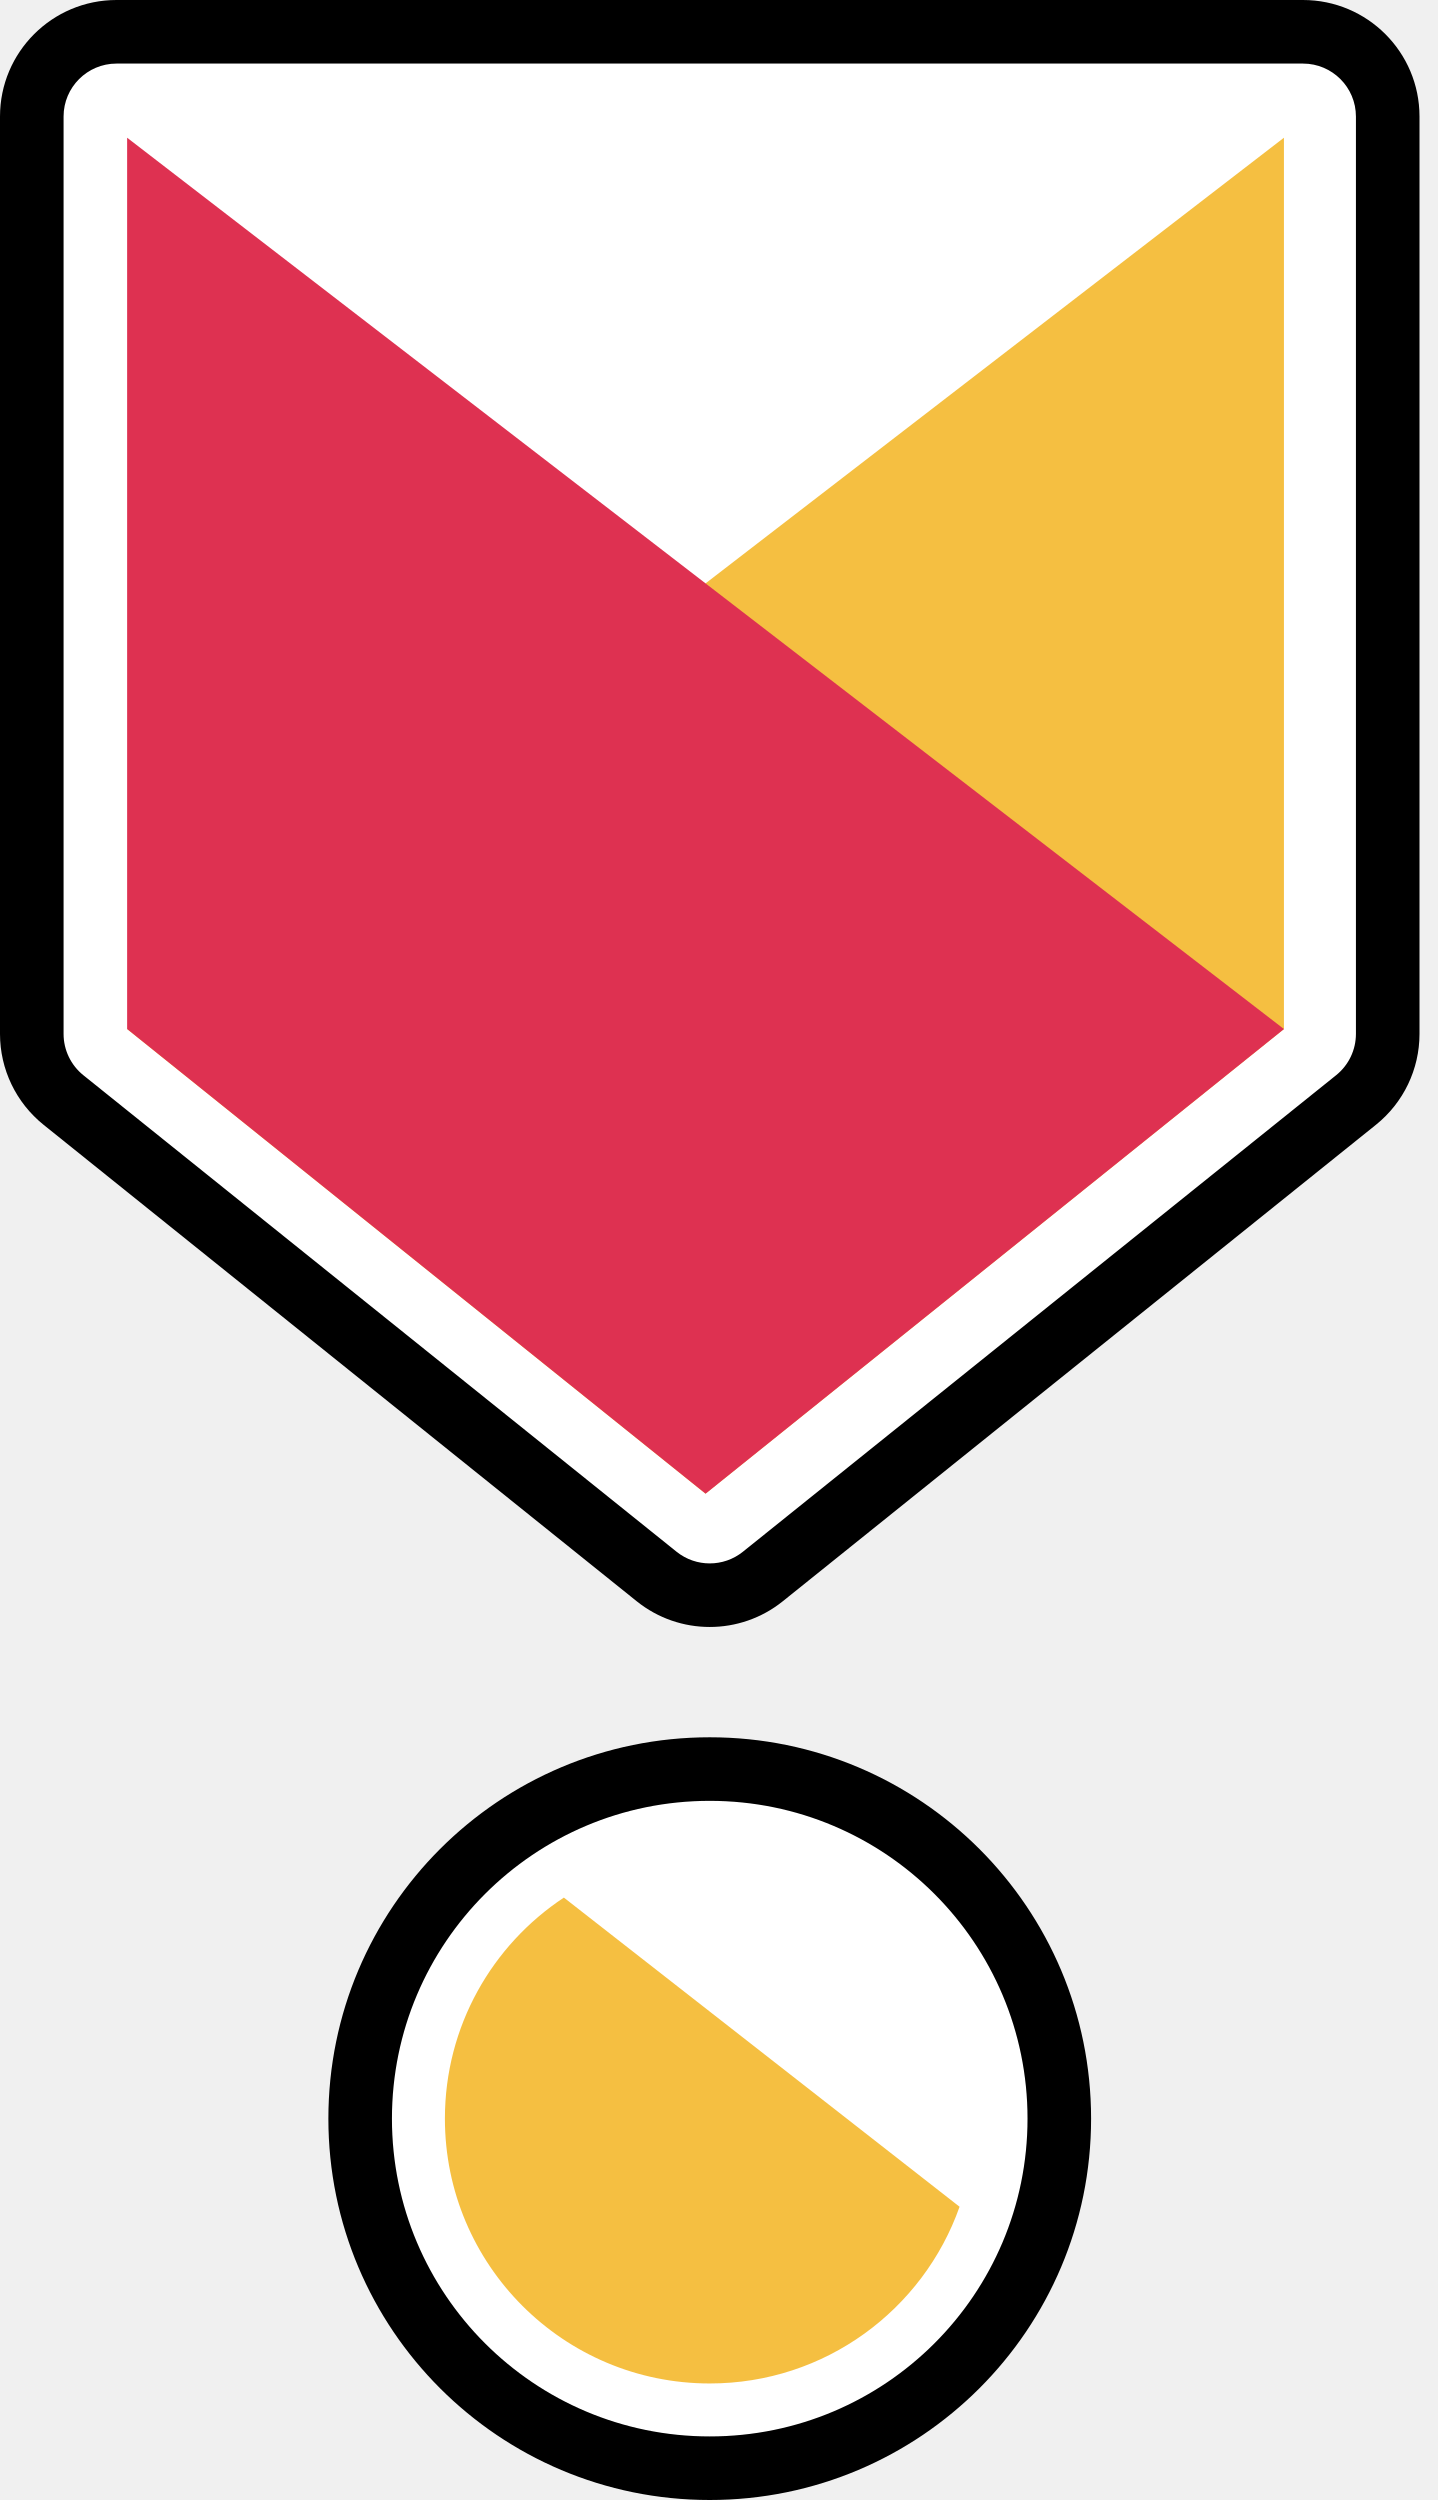
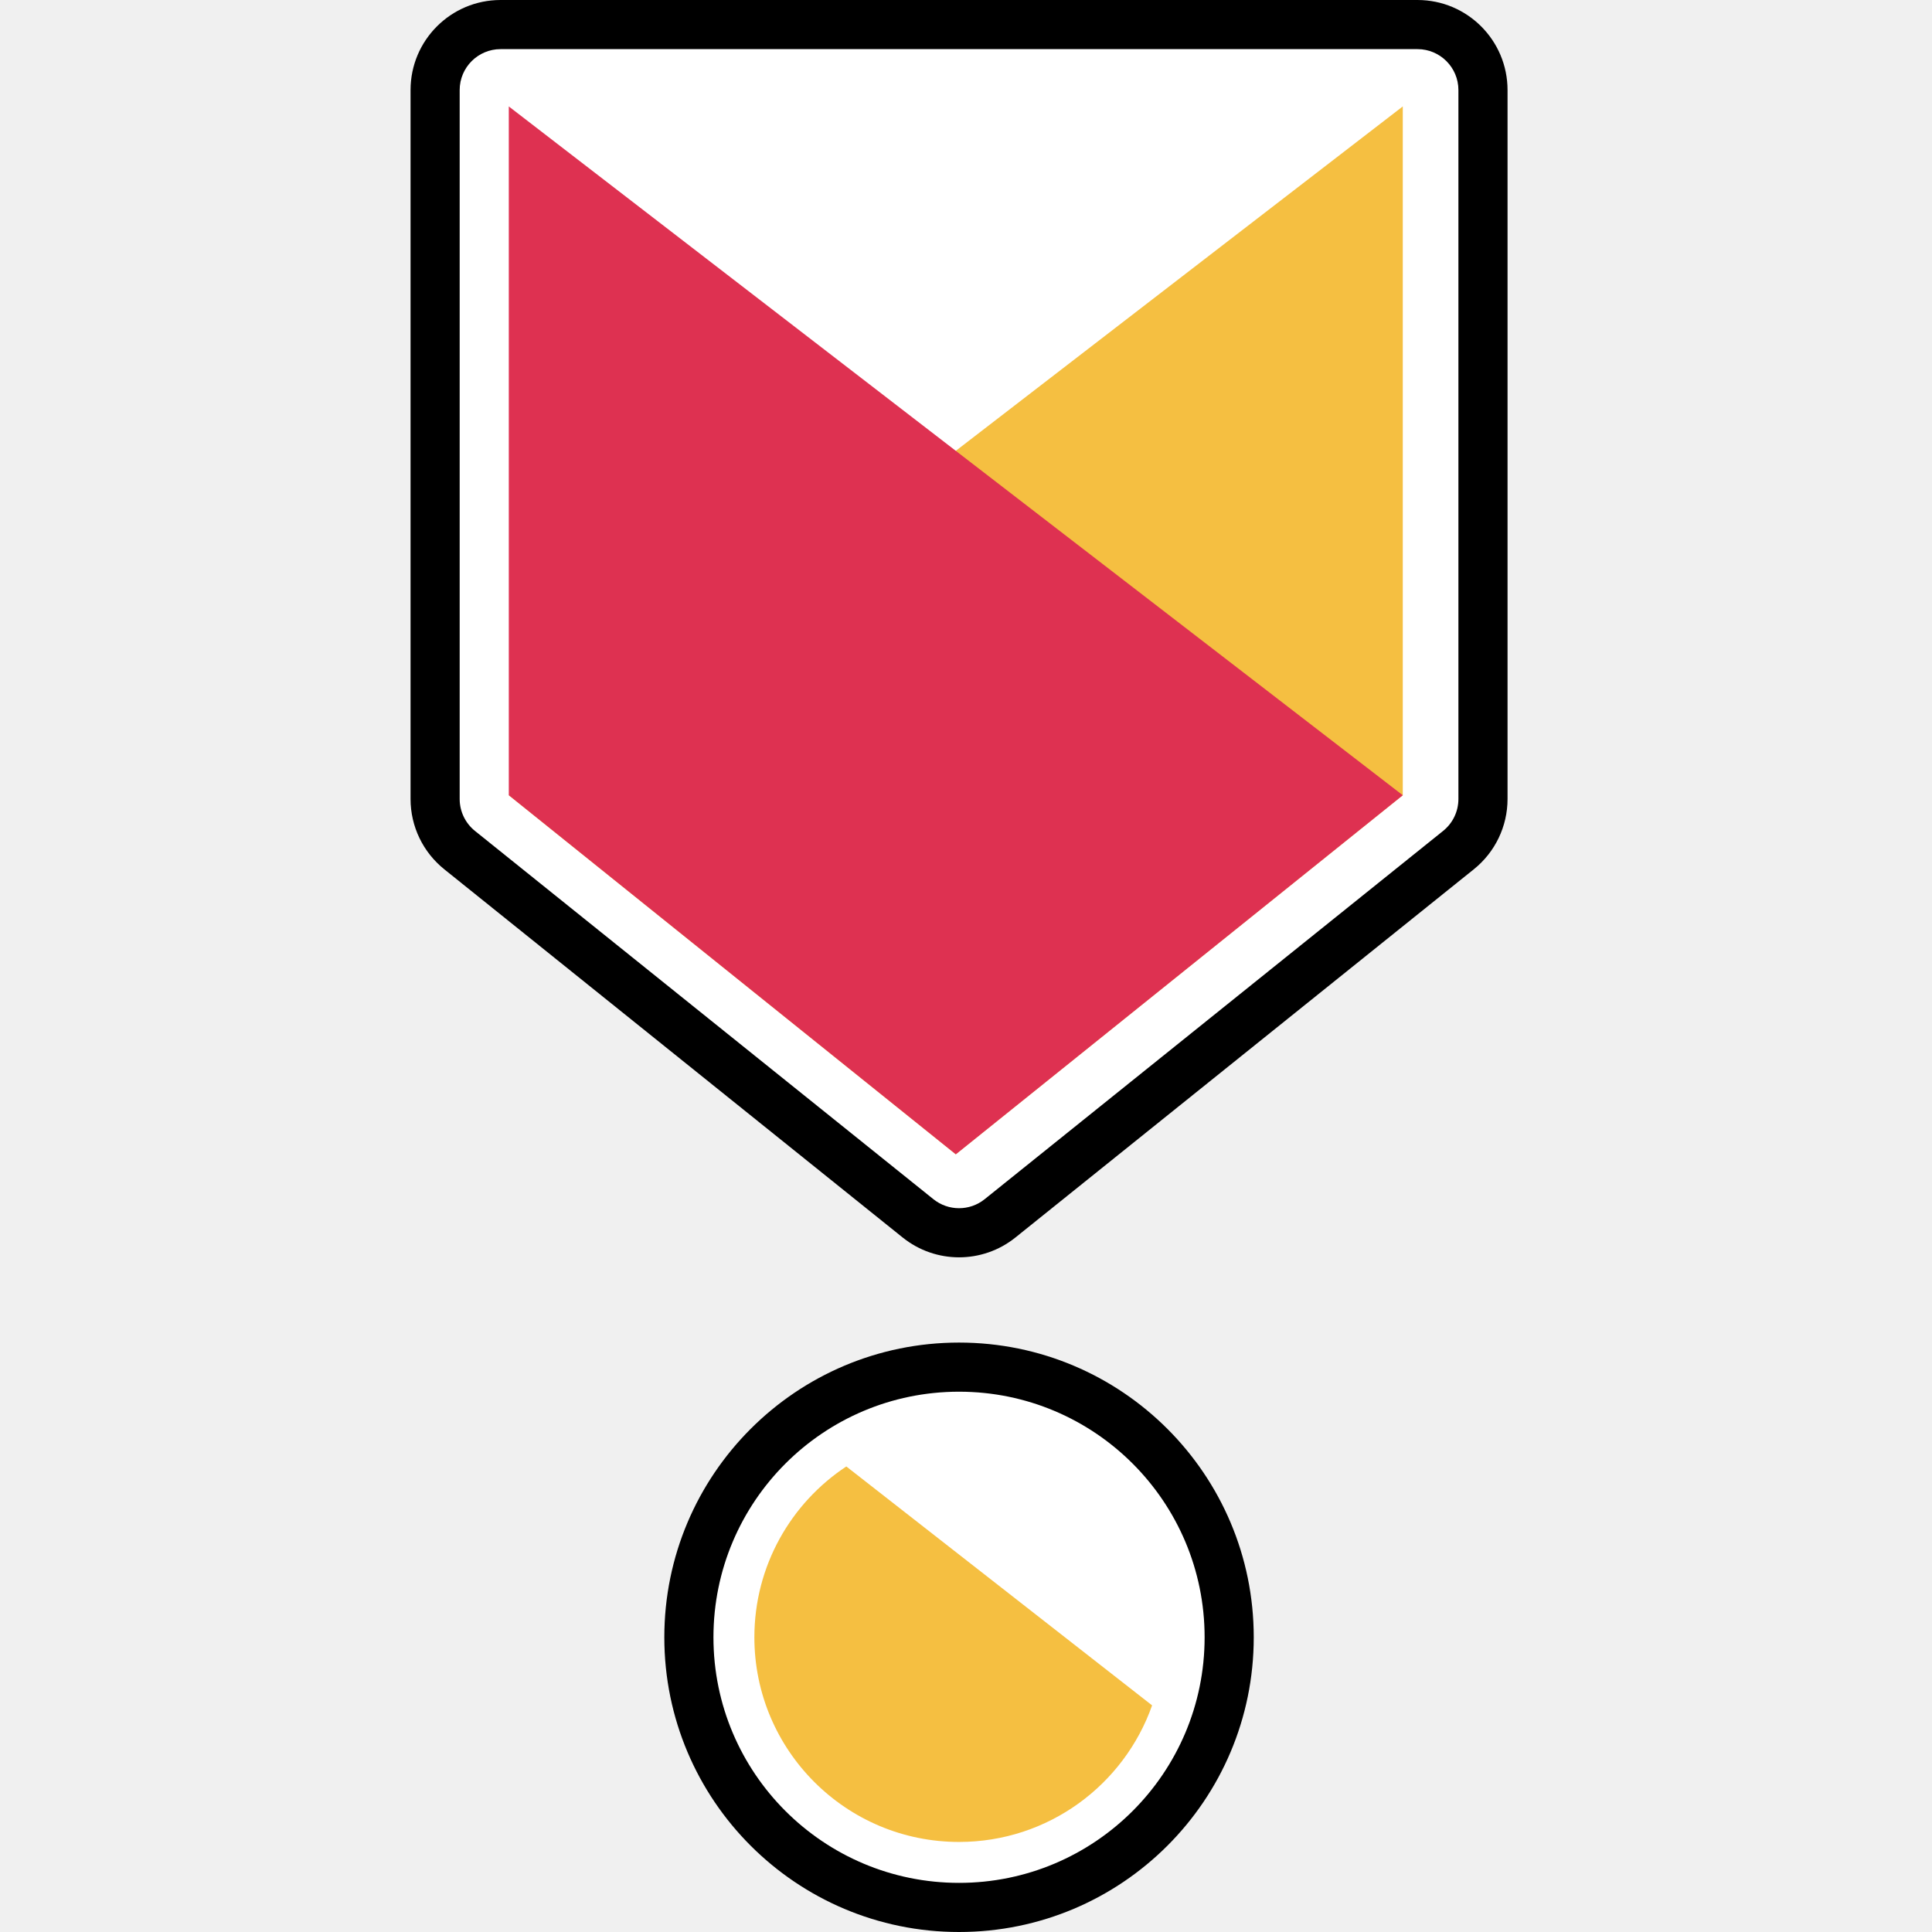
- <svg xmlns="http://www.w3.org/2000/svg" width="46" height="80" viewBox="0 0 46 80" fill="none">
+ <svg xmlns="http://www.w3.org/2000/svg" width="25" height="25" viewBox="0 0 46 80" fill="none">
  <path fill-rule="evenodd" clip-rule="evenodd" d="M43.39 3.729C43.39 2.793 42.631 2.034 41.695 2.034H3.729C2.793 2.034 2.034 2.793 2.034 3.729V33.086C2.034 33.599 2.267 34.086 2.667 34.407L21.651 49.656C22.27 50.154 23.153 50.154 23.773 49.656L42.756 34.407C43.157 34.086 43.39 33.599 43.39 33.086V3.729Z" fill="white" />
  <path fill-rule="evenodd" clip-rule="evenodd" d="M3.729 0H41.695C43.754 0 45.424 1.669 45.424 3.729V33.086C45.424 34.216 44.911 35.285 44.03 35.993L25.047 51.242C23.683 52.337 21.741 52.337 20.377 51.242L1.394 35.993C0.513 35.285 0 34.216 0 33.086V3.729C0 1.669 1.669 0 3.729 0ZM41.695 2.034C42.631 2.034 43.39 2.793 43.39 3.729V33.086C43.39 33.599 43.157 34.085 42.756 34.407L23.773 49.656C23.153 50.154 22.27 50.154 21.65 49.656L2.667 34.407C2.267 34.085 2.034 33.599 2.034 33.086V3.729C2.034 2.793 2.793 2.034 3.729 2.034H41.695Z" fill="black" />
  <path fill-rule="evenodd" clip-rule="evenodd" d="M4.069 32.929L41.086 4.407V32.929H41.086L22.577 47.797L4.068 32.929H4.069Z" fill="#F5BF41" />
  <path fill-rule="evenodd" clip-rule="evenodd" d="M41.086 32.929L4.068 4.407V32.929H4.069L22.578 47.797L41.087 32.929H41.086Z" fill="#DE3151" />
  <path d="M32.882 67.797C32.882 73.413 28.328 77.966 22.712 77.966C17.096 77.966 12.543 73.413 12.543 67.797C12.543 62.18 17.096 57.627 22.712 57.627C28.328 57.627 32.882 62.18 32.882 67.797Z" fill="white" />
  <path fill-rule="evenodd" clip-rule="evenodd" d="M34.915 67.797C34.915 74.536 29.452 80 22.712 80C15.972 80 10.508 74.536 10.508 67.797C10.508 61.057 15.972 55.593 22.712 55.593C29.452 55.593 34.915 61.057 34.915 67.797ZM22.712 77.966C28.328 77.966 32.881 73.413 32.881 67.797C32.881 62.18 28.328 57.627 22.712 57.627C17.096 57.627 12.542 62.18 12.542 67.797C12.542 73.413 17.096 77.966 22.712 77.966Z" fill="black" />
  <path fill-rule="evenodd" clip-rule="evenodd" d="M18.044 60.723C15.75 62.239 14.237 64.841 14.237 67.797C14.237 72.477 18.032 76.271 22.712 76.271C26.404 76.271 29.544 73.91 30.706 70.616L18.044 60.723Z" fill="#F5BF41" />
</svg>
